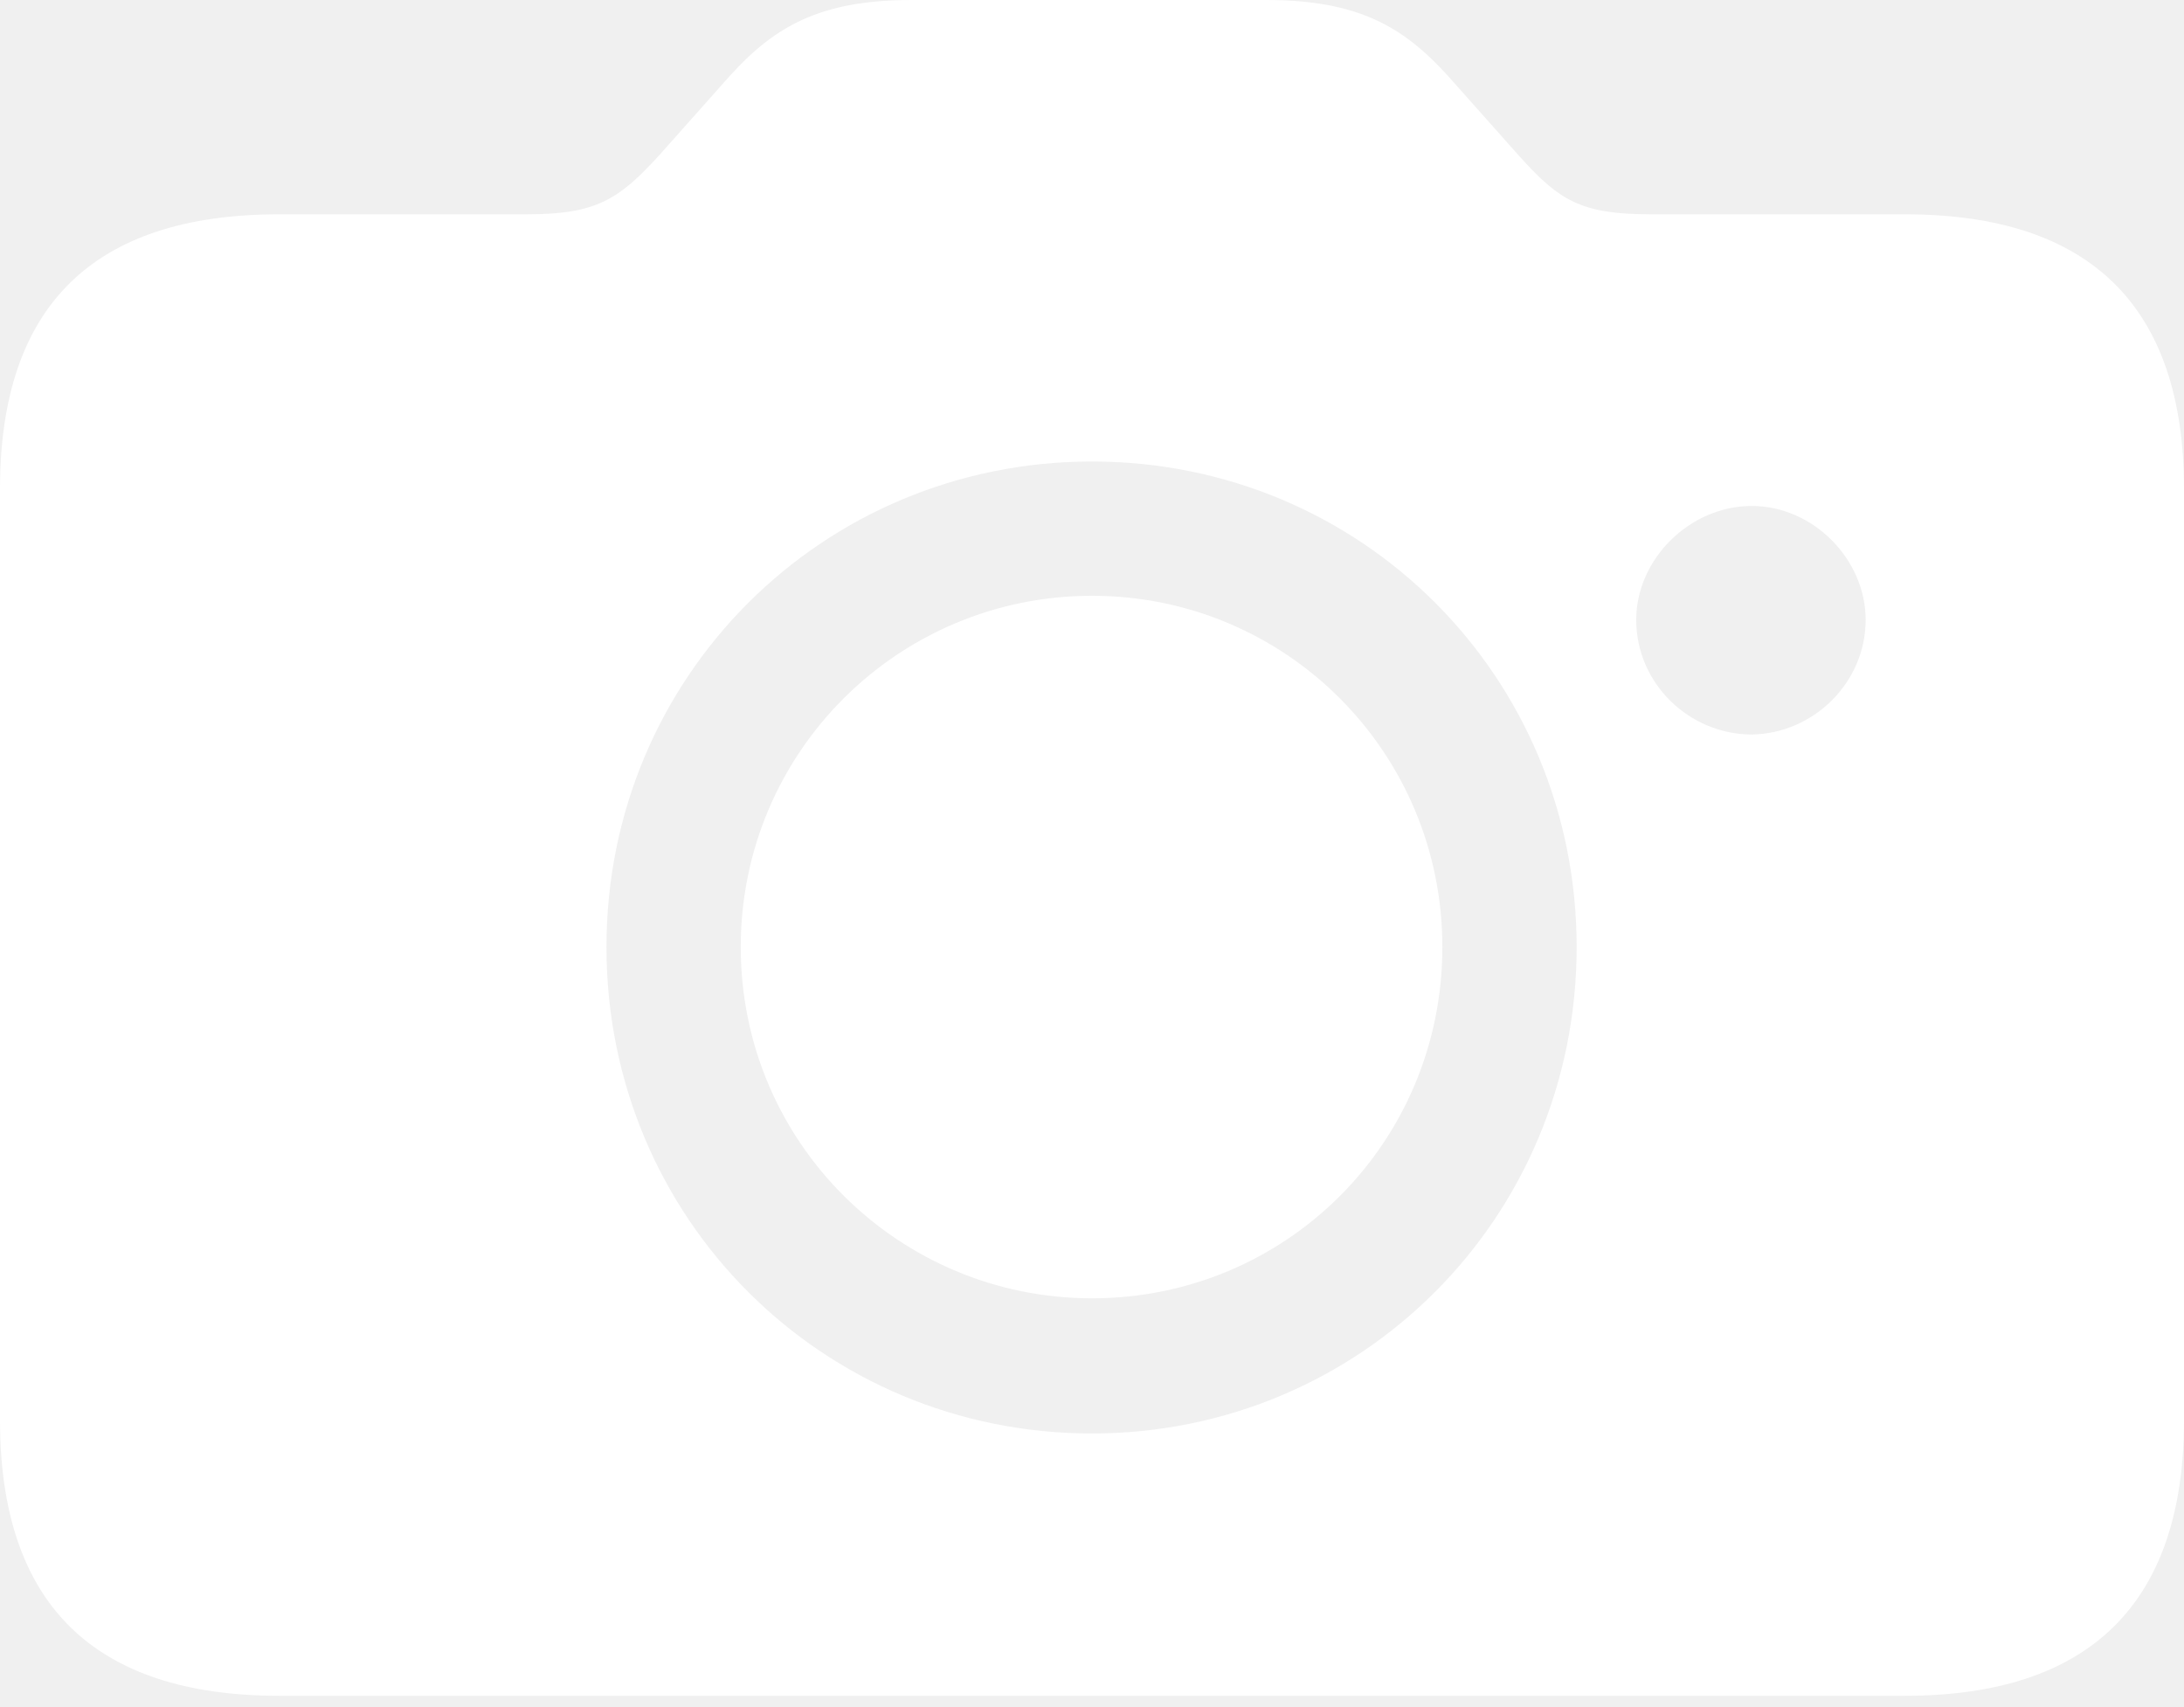
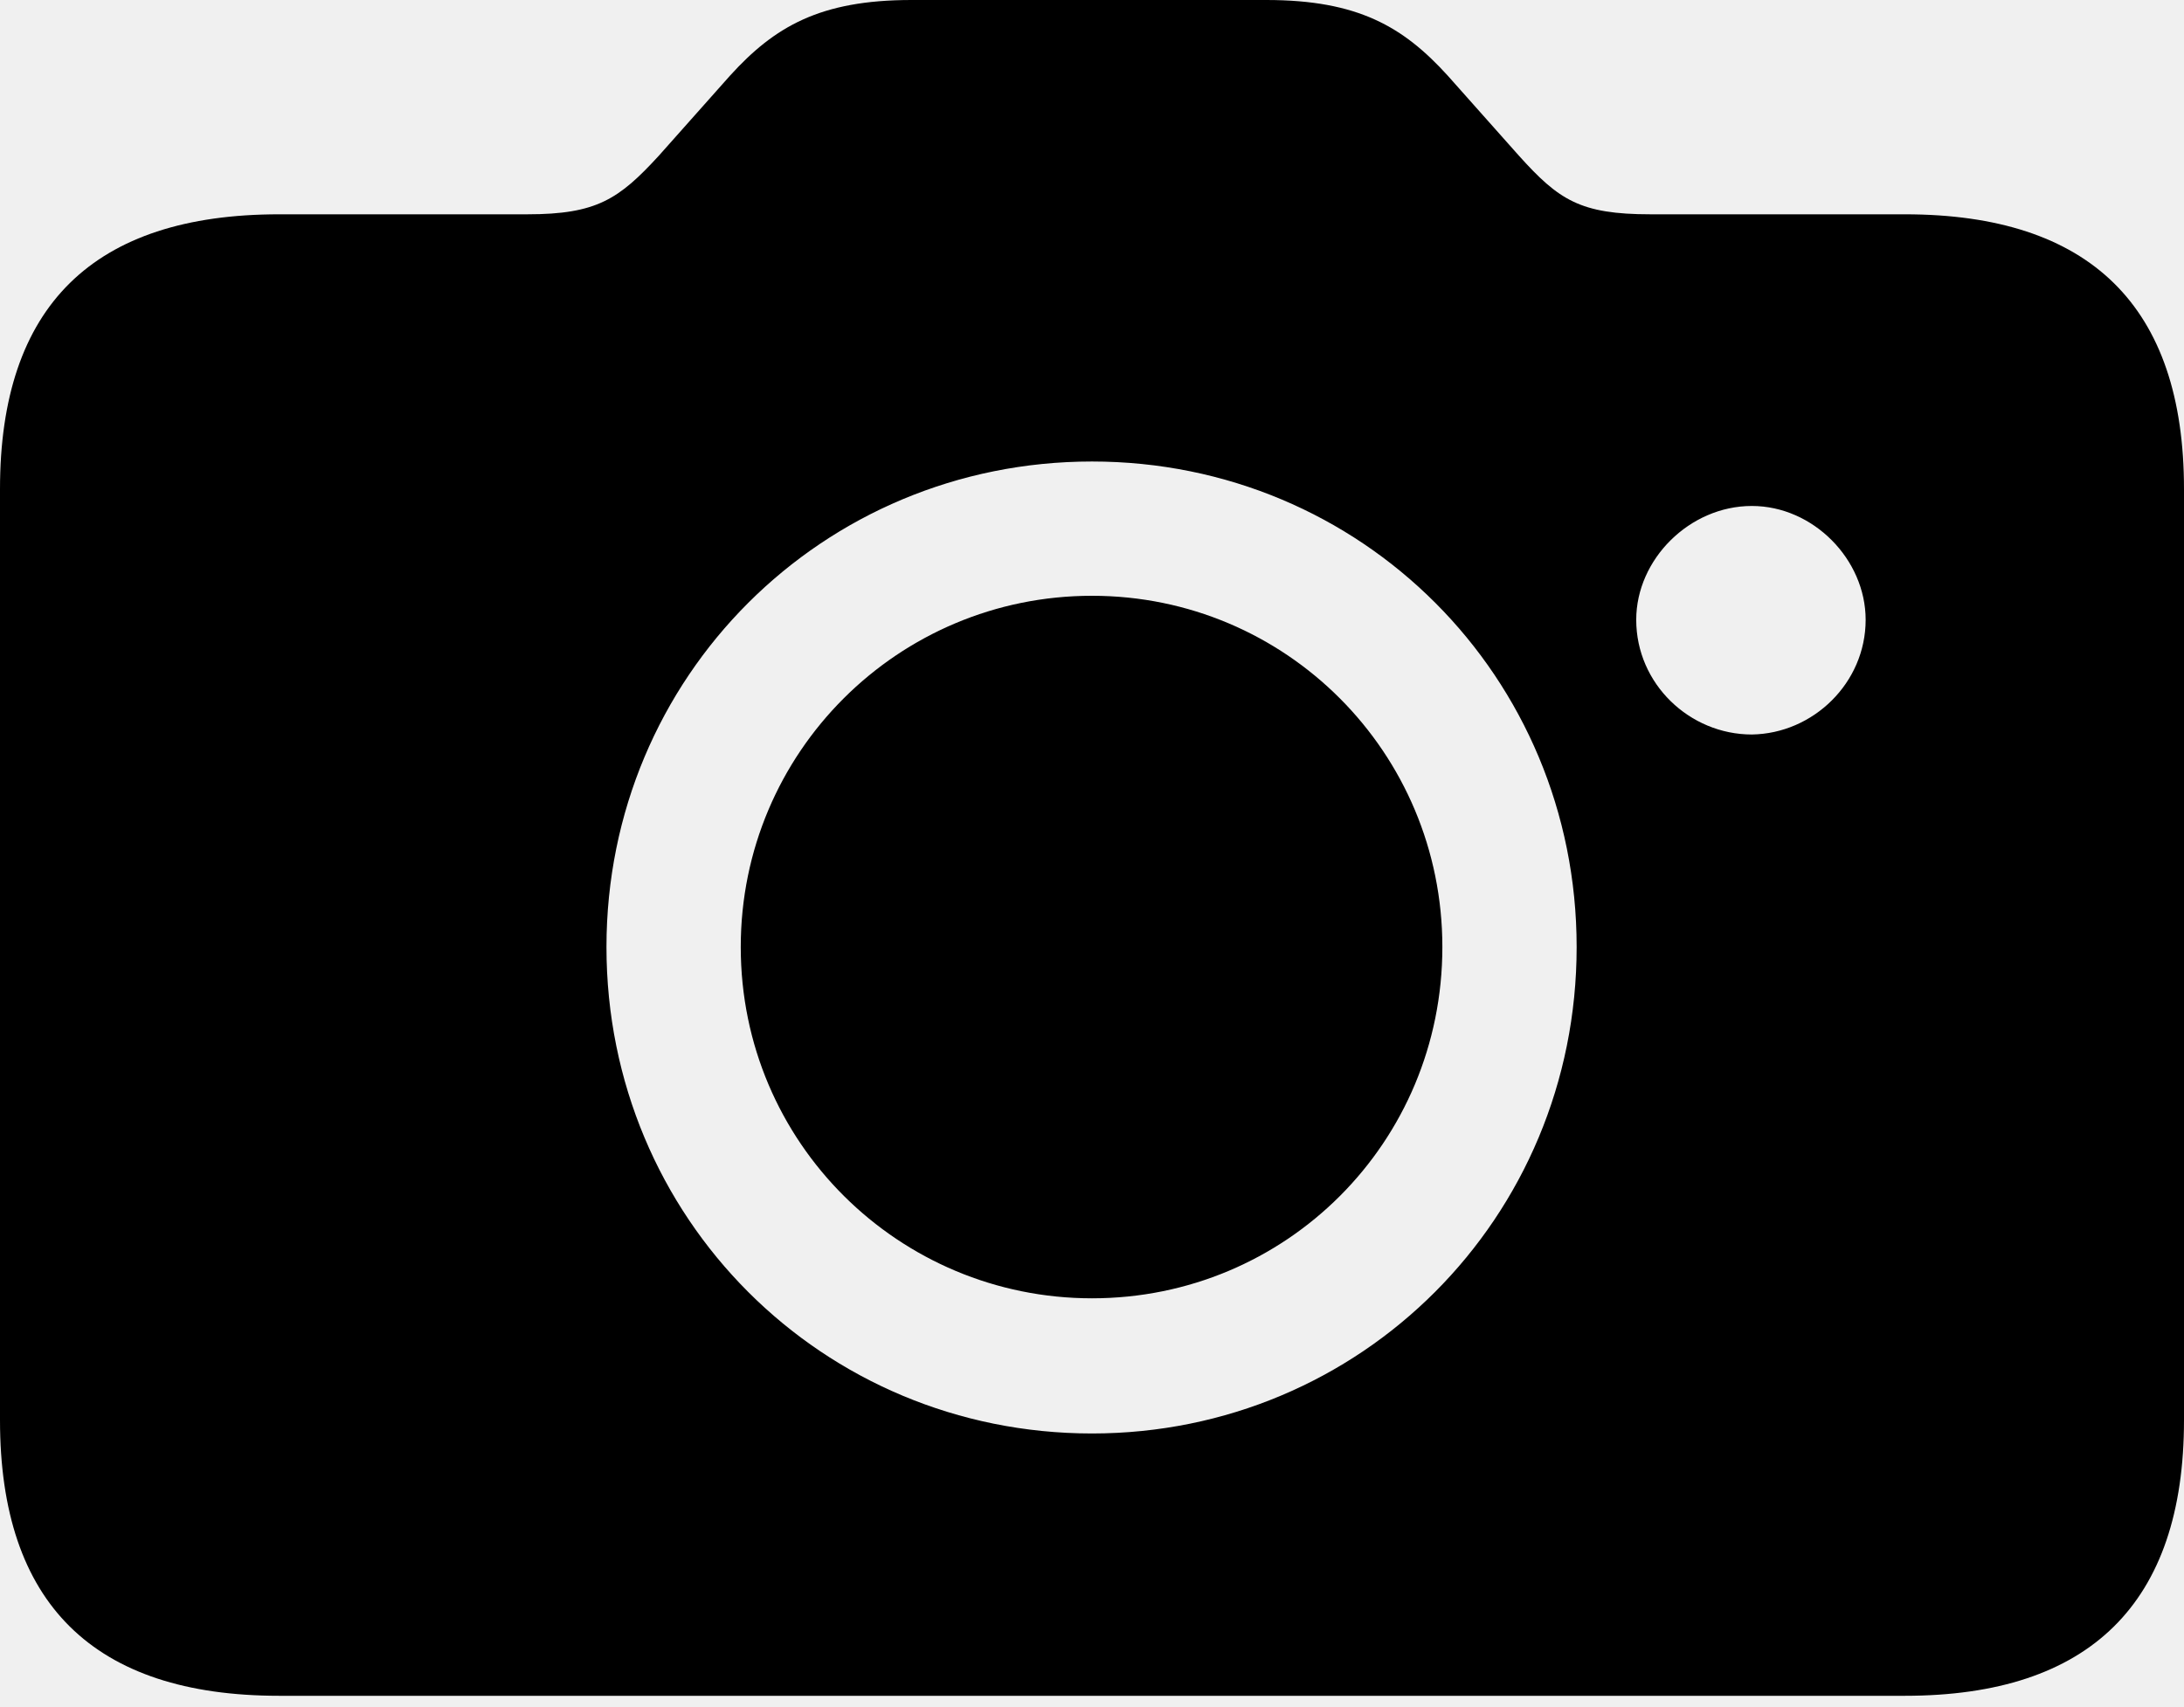
<svg xmlns="http://www.w3.org/2000/svg" width="64" height="50" viewBox="0 0 64 50" fill="none">
-   <path d="M8.182 49.694H55.818C61.238 49.694 64 46.984 64 41.616V14.332C64 8.964 61.238 6.28 55.818 6.28H48.365C46.306 6.28 45.681 5.863 44.508 4.56L42.423 2.215C41.12 0.782 39.791 0 37.108 0H26.71C24.026 0 22.697 0.782 21.394 2.215L19.309 4.56C18.137 5.837 17.485 6.28 15.453 6.28H8.182C2.736 6.28 0 8.964 0 14.332V41.616C0 46.984 2.736 49.694 8.182 49.694ZM32 42.007C24.104 42.007 17.772 35.7 17.772 27.752C17.772 19.831 24.104 13.524 32 13.524C39.896 13.524 46.202 19.831 46.202 27.752C46.202 35.7 39.87 42.007 32 42.007ZM47.948 18.163C47.948 16.391 49.511 14.827 51.336 14.827C53.133 14.827 54.671 16.391 54.671 18.163C54.671 20.013 53.133 21.498 51.336 21.524C49.511 21.524 47.948 20.039 47.948 18.163ZM32 38.046C37.681 38.046 42.267 33.485 42.267 27.752C42.267 22.046 37.681 17.459 32 17.459C26.319 17.459 21.707 22.046 21.707 27.752C21.707 33.485 26.345 38.046 32 38.046Z" fill="white" />
+   <path fill="currentColor" d="M8.182 49.694H55.818C61.238 49.694 64 46.984 64 41.616V14.332C64 8.964 61.238 6.28 55.818 6.28H48.365C46.306 6.28 45.681 5.863 44.508 4.56L42.423 2.215C41.12 0.782 39.791 0 37.108 0H26.71C24.026 0 22.697 0.782 21.394 2.215L19.309 4.56C18.137 5.837 17.485 6.28 15.453 6.28H8.182C2.736 6.28 0 8.964 0 14.332V41.616C0 46.984 2.736 49.694 8.182 49.694ZM32 42.007C24.104 42.007 17.772 35.7 17.772 27.752C17.772 19.831 24.104 13.524 32 13.524C39.896 13.524 46.202 19.831 46.202 27.752C46.202 35.7 39.87 42.007 32 42.007ZM47.948 18.163C47.948 16.391 49.511 14.827 51.336 14.827C53.133 14.827 54.671 16.391 54.671 18.163C54.671 20.013 53.133 21.498 51.336 21.524C49.511 21.524 47.948 20.039 47.948 18.163ZM32 38.046C37.681 38.046 42.267 33.485 42.267 27.752C42.267 22.046 37.681 17.459 32 17.459C26.319 17.459 21.707 22.046 21.707 27.752C21.707 33.485 26.345 38.046 32 38.046Z" />
</svg>
